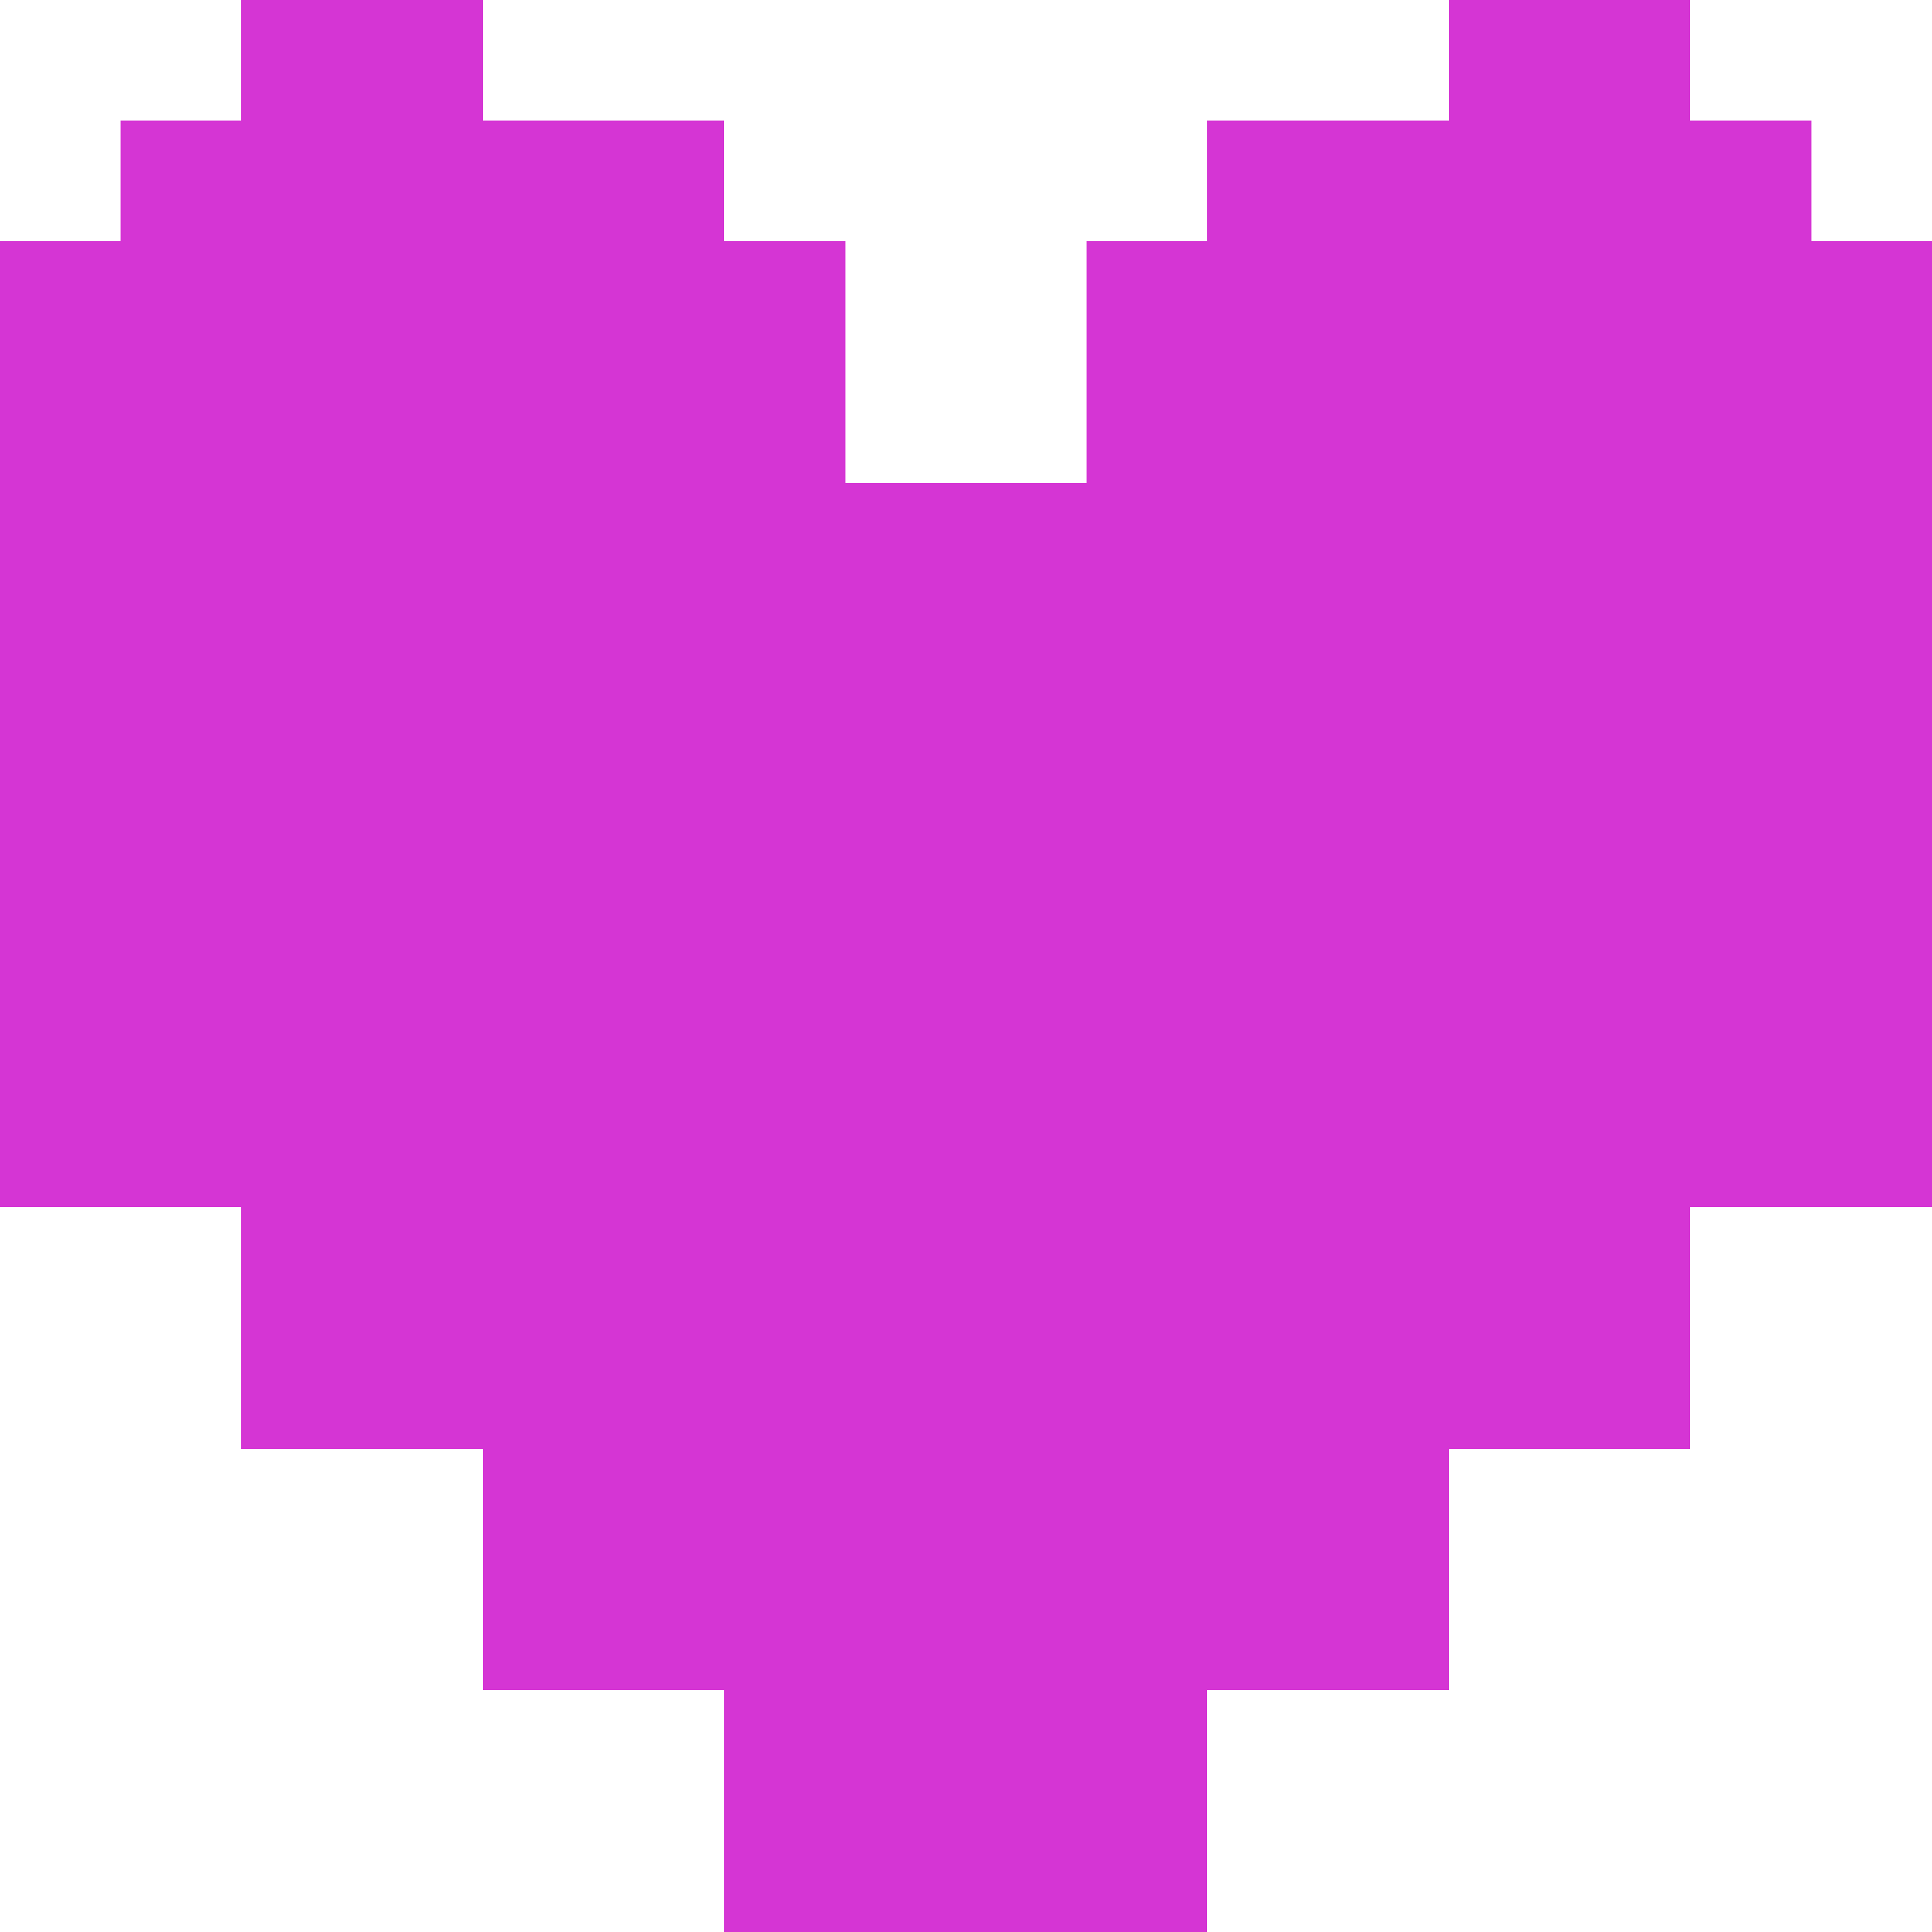
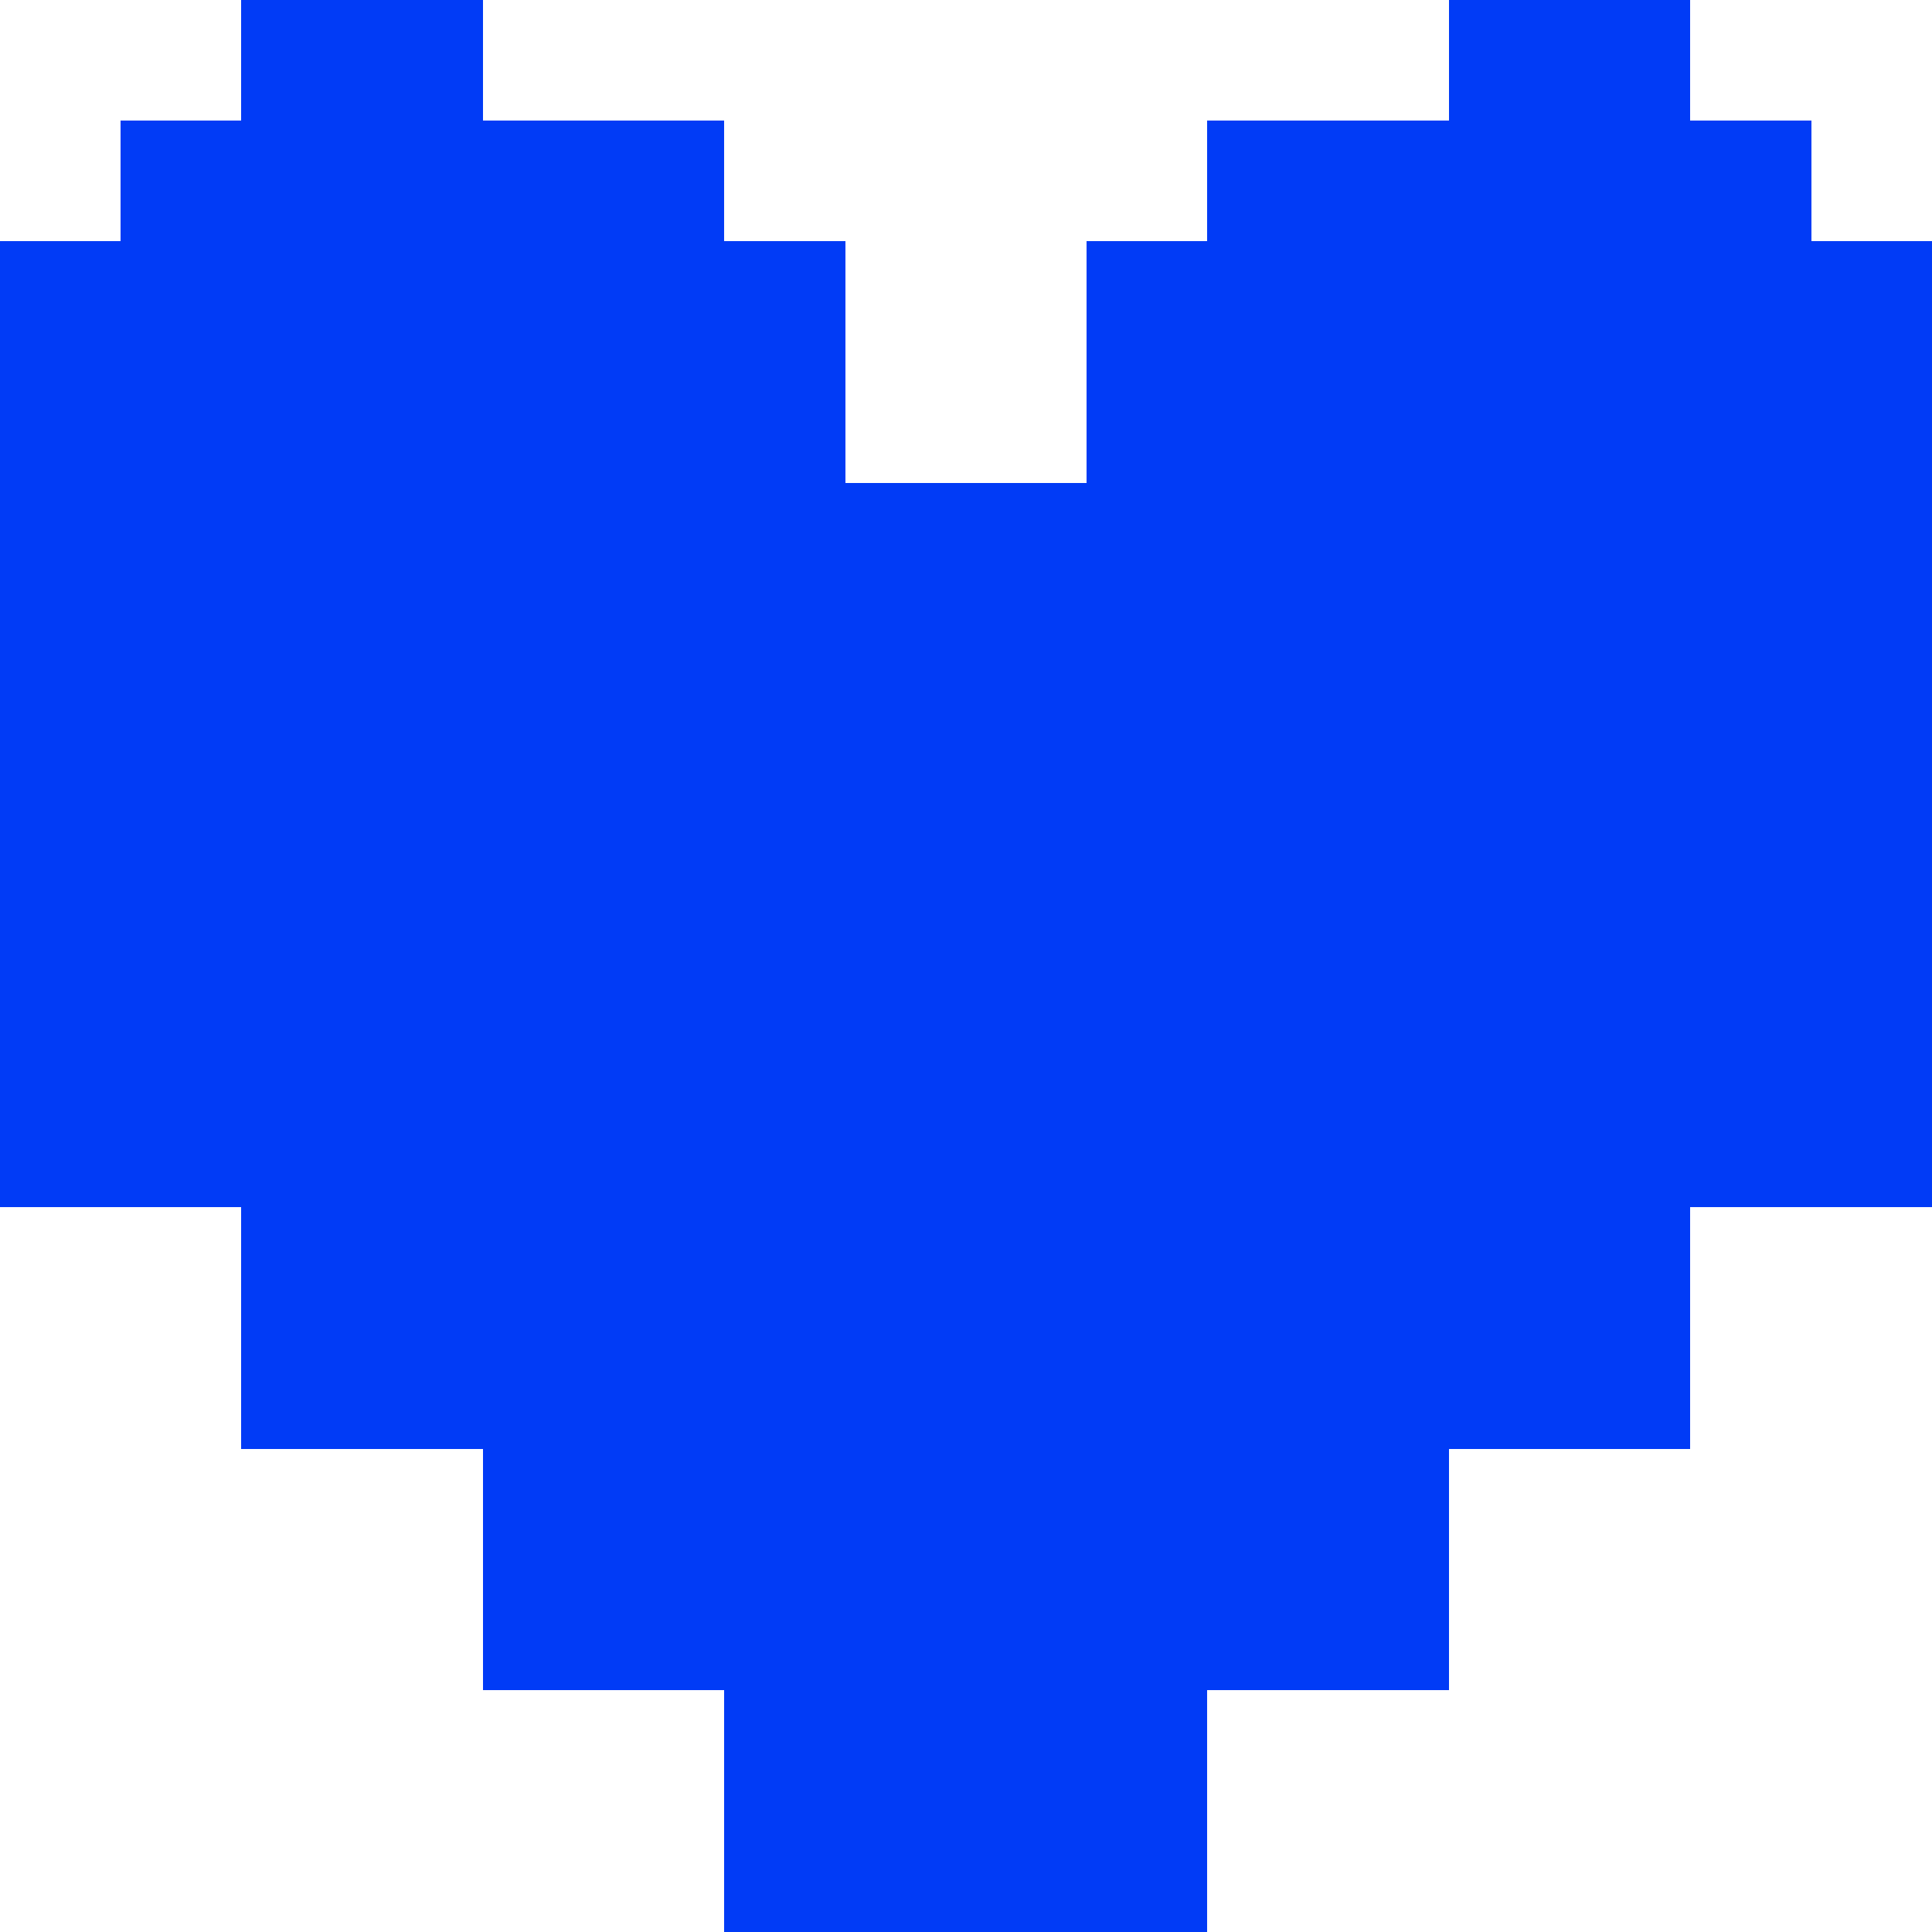
<svg xmlns="http://www.w3.org/2000/svg" viewBox="0 0 960 960" width="960" height="960" shape-rendering="crispEdges">
-   <path fill="#d535d4" d="M120 0H240V60H360V120H420V240H540V120H600V60H720V0H840V60H900V120H960V600H840V720H720V840H600V960H360V840H240V720H120V600H0V120H60V60H120Z" />
+   <path fill="#013bf6" d="M120 0H240V60H360V120H420V240H540V120H600V60H720V0H840V60H900V120H960V600H840V720H720V840H600V960H360V840H240V720H120V600H0V120H60V60H120Z" />
</svg>
